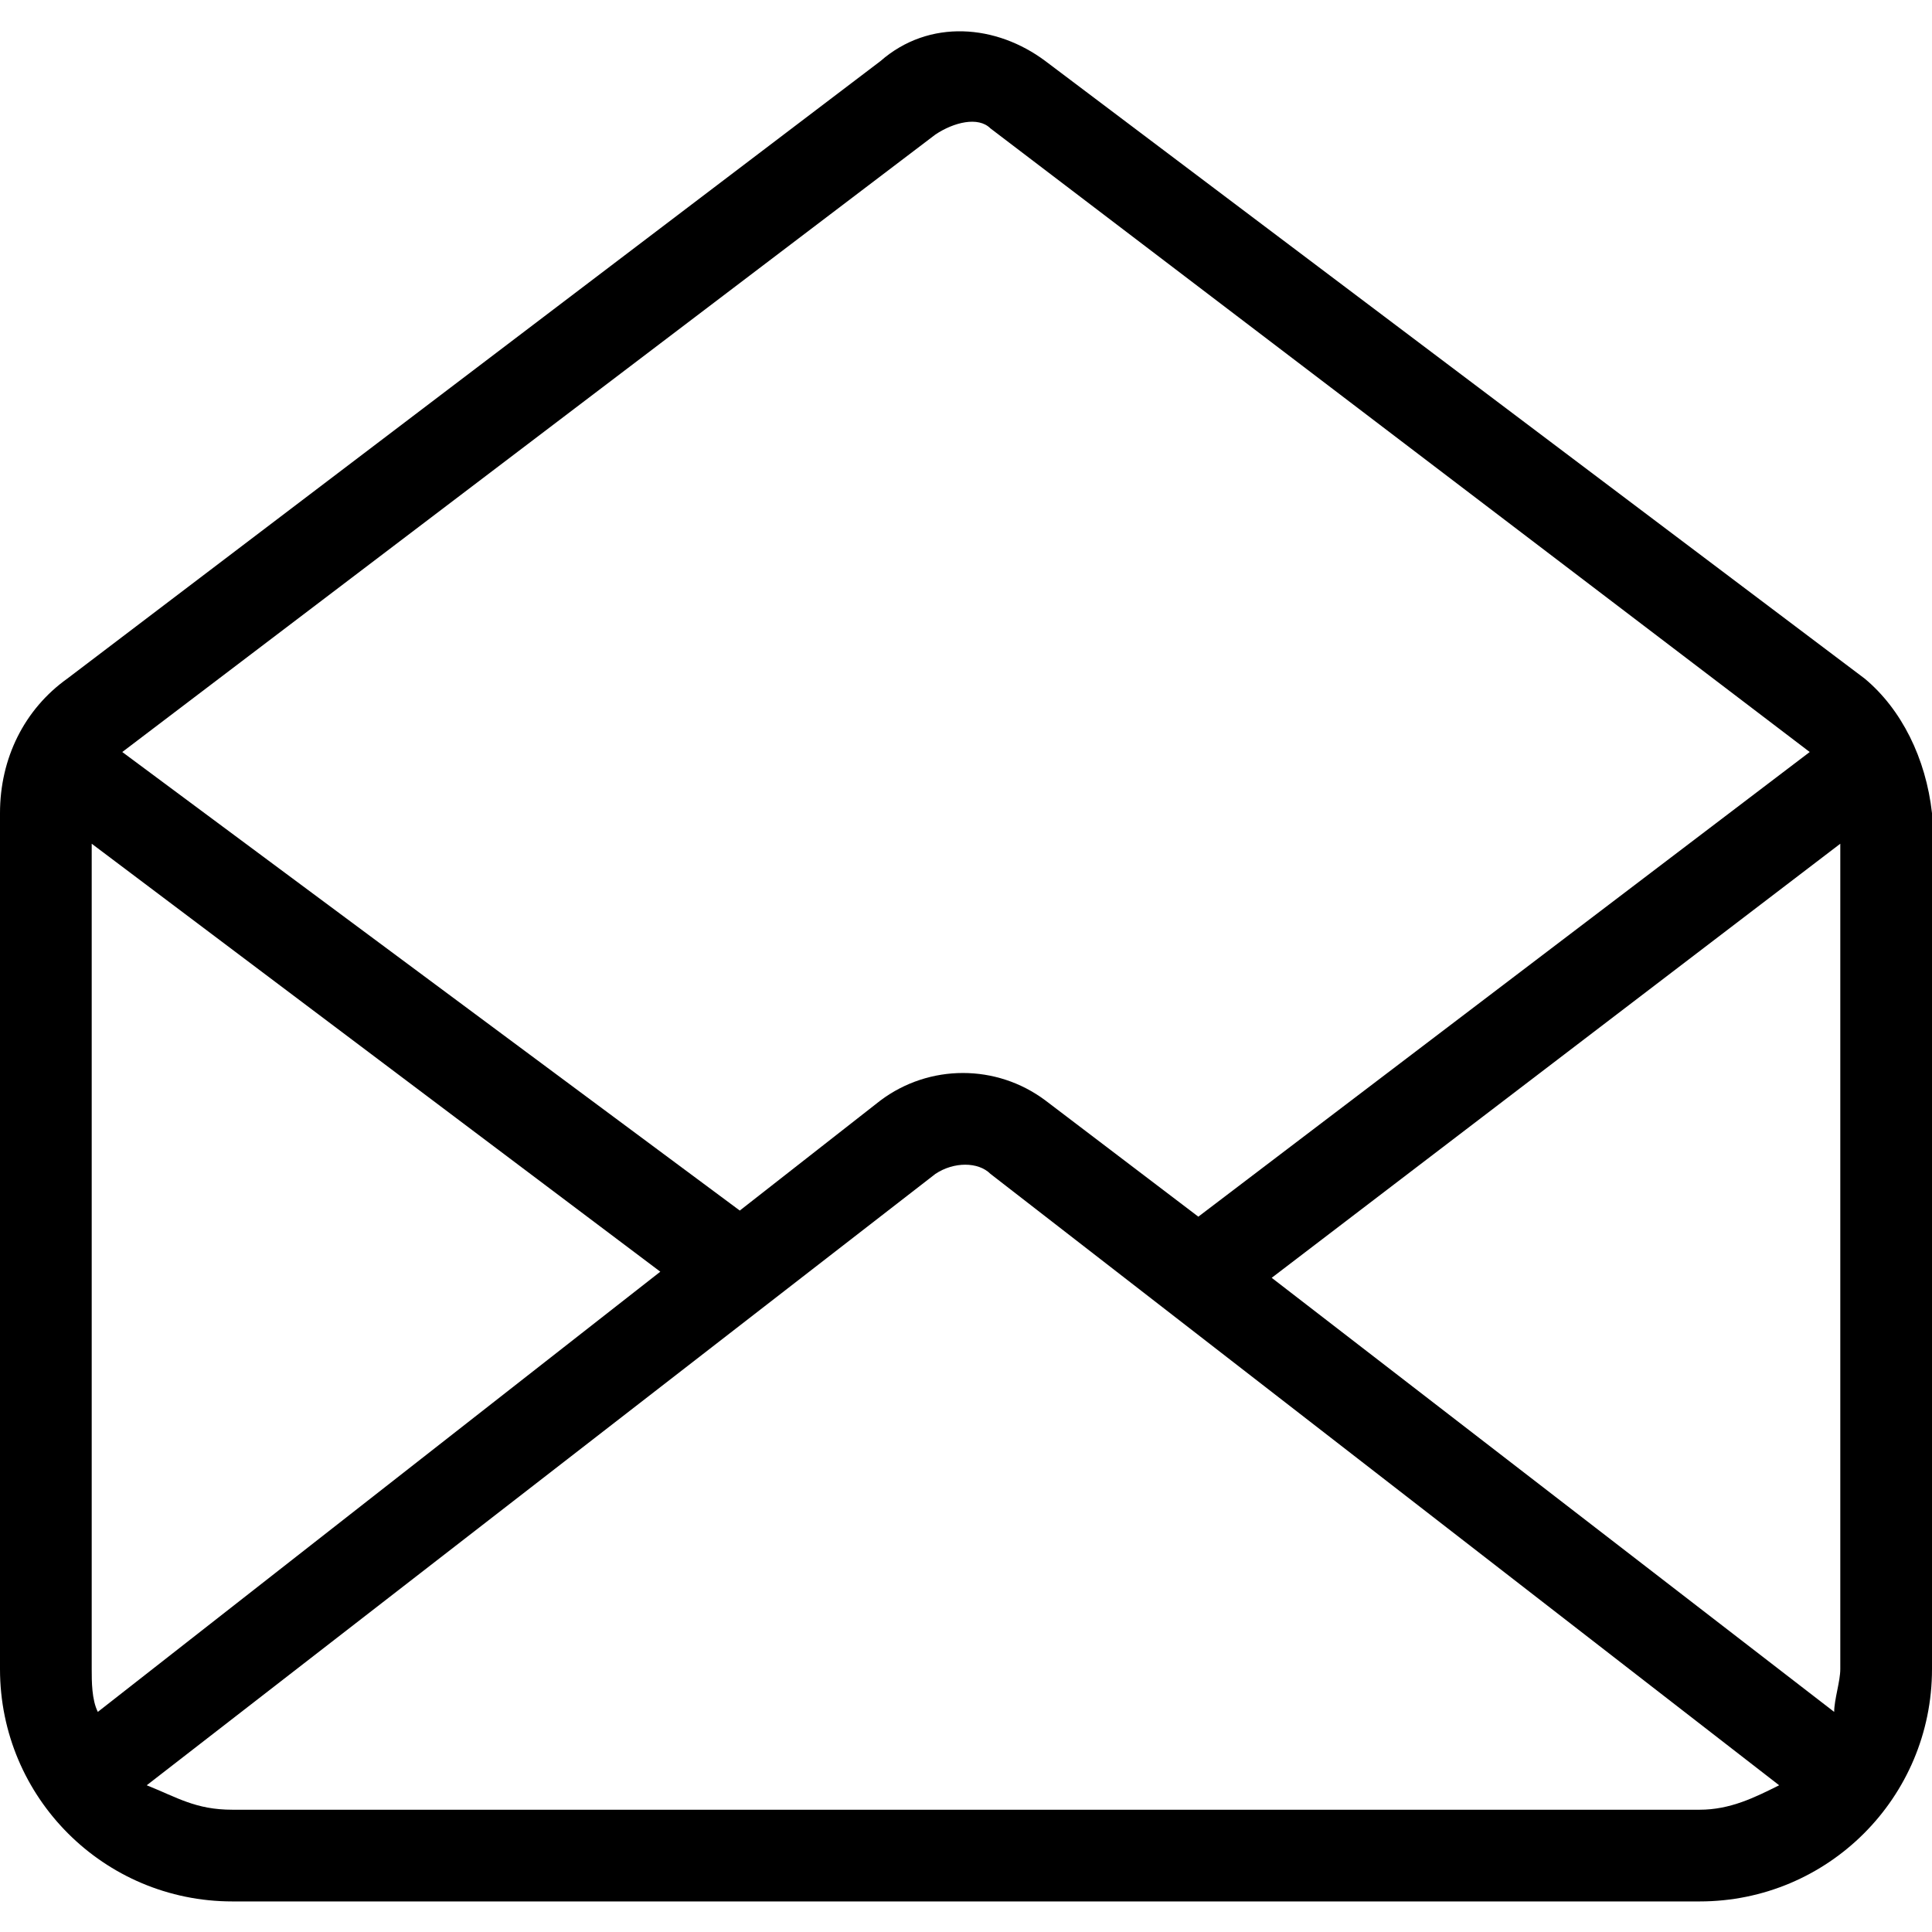
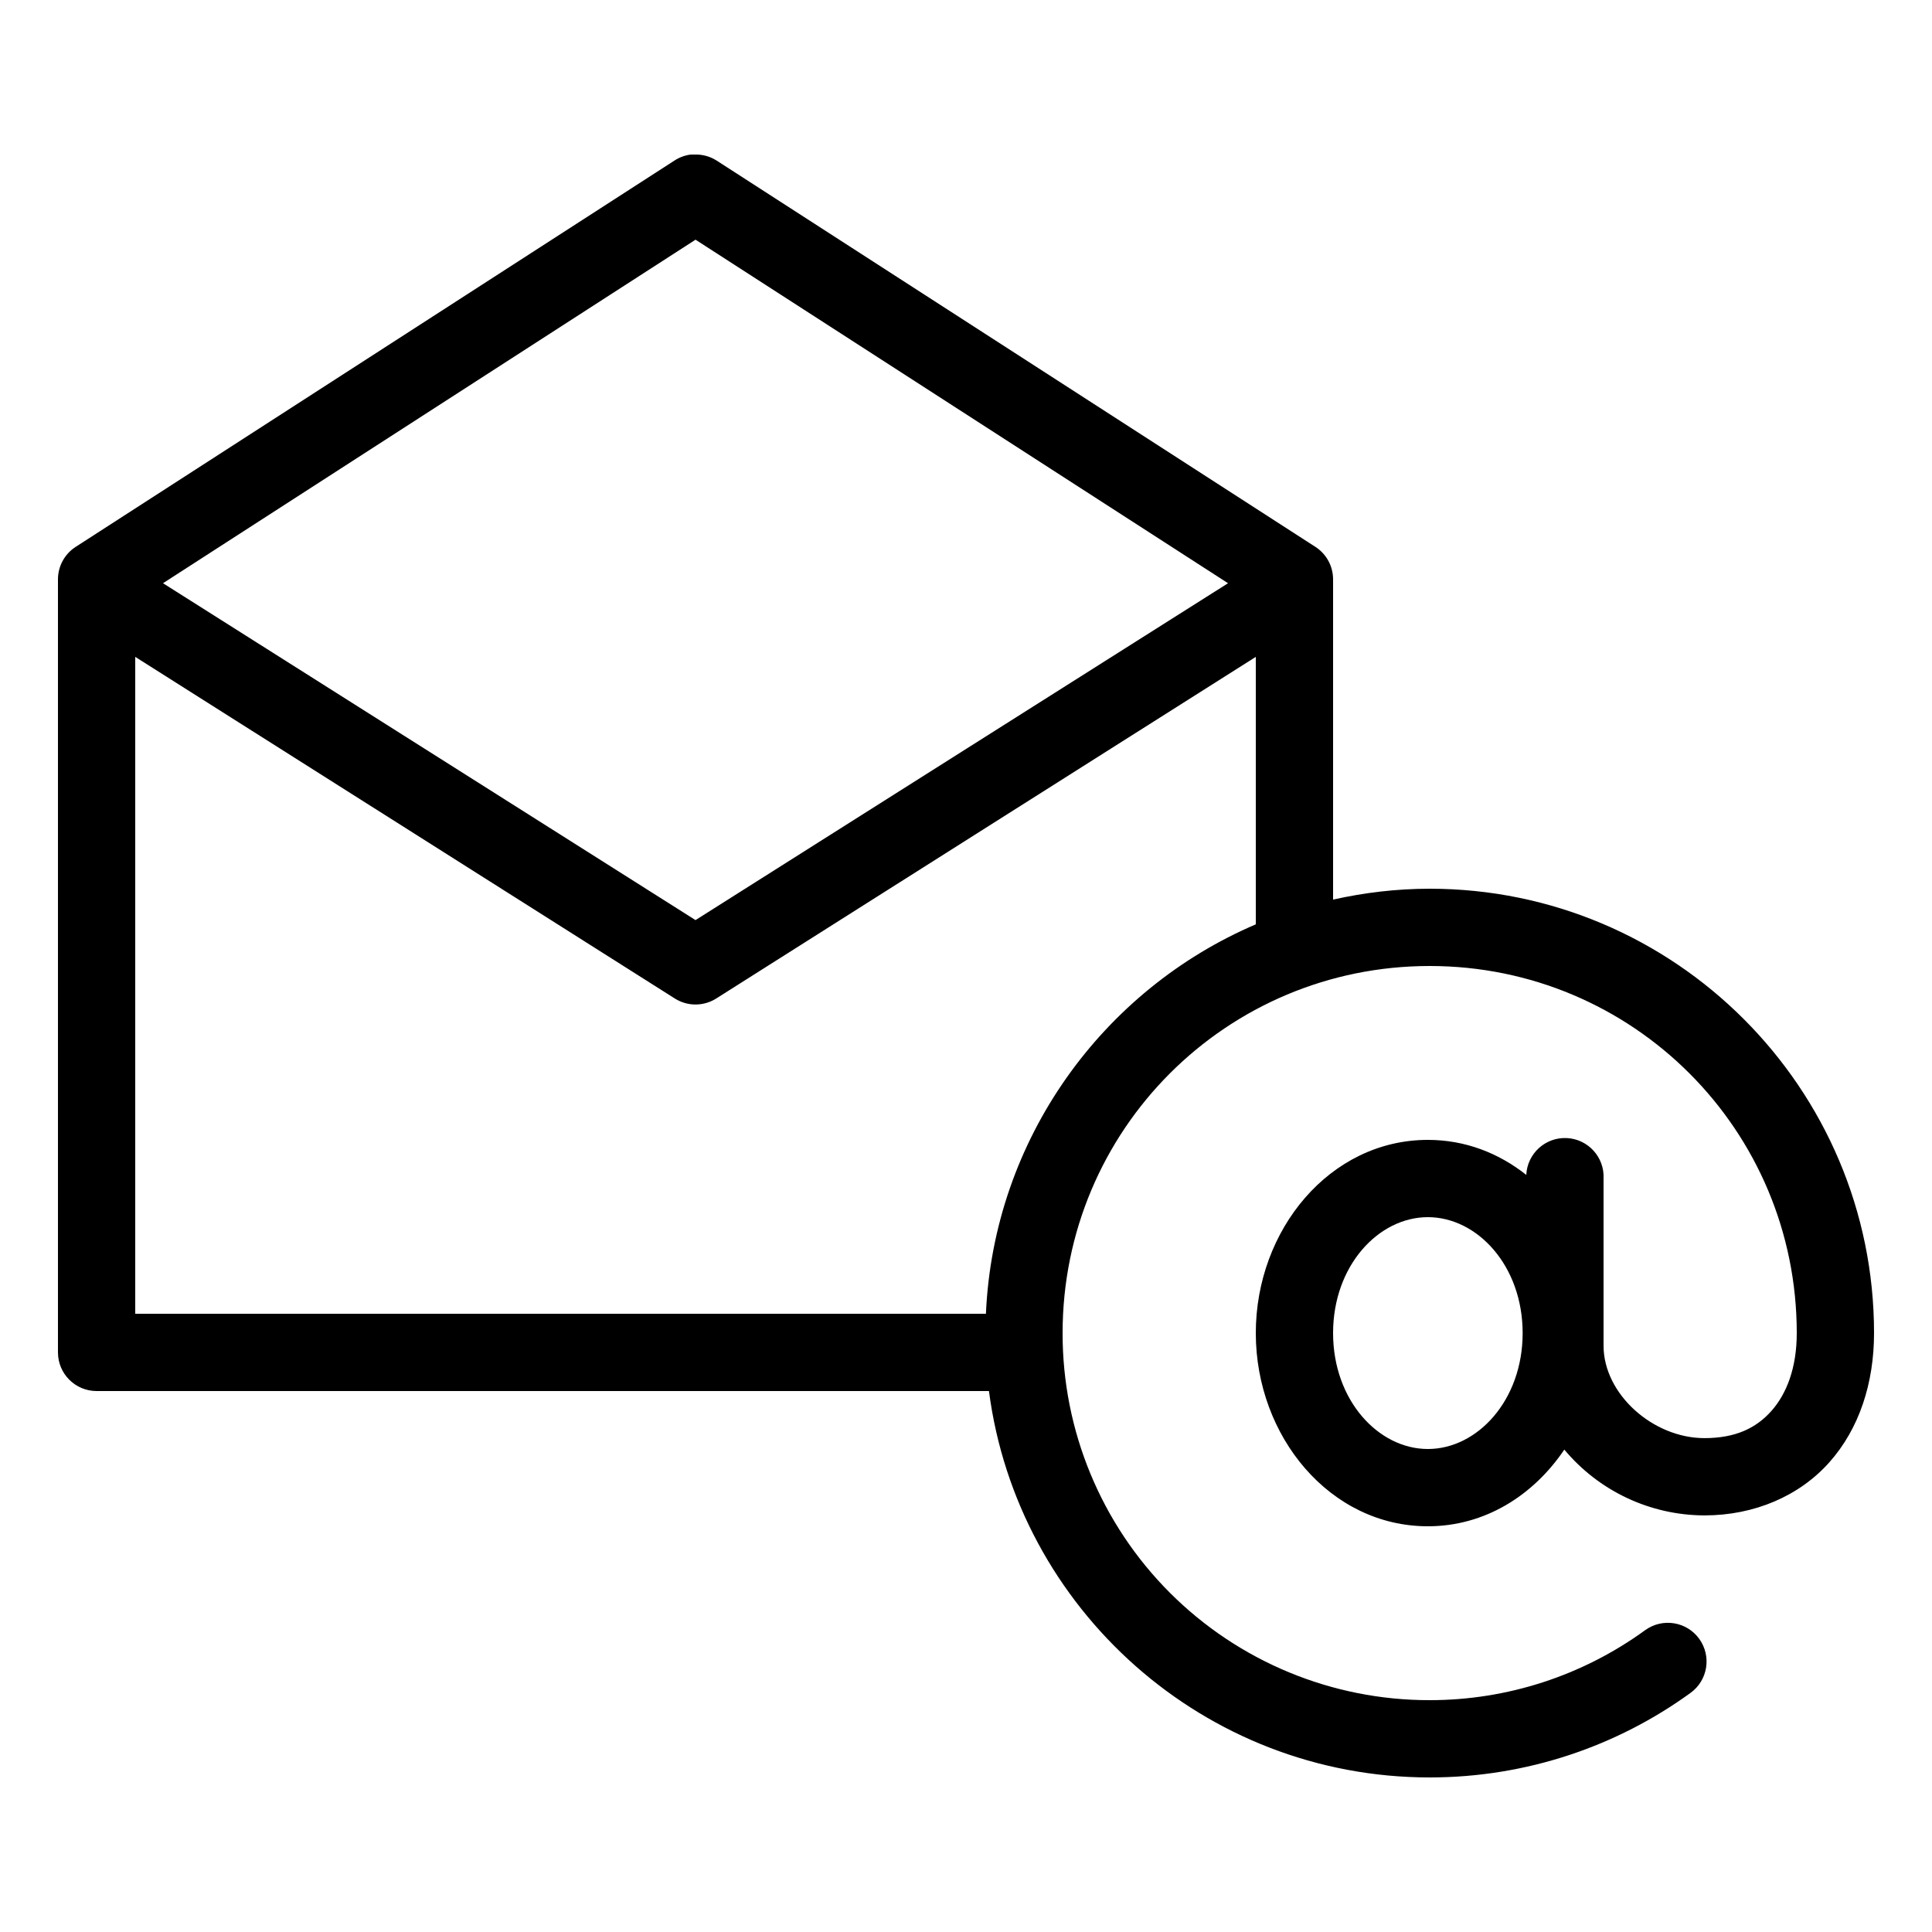
- <svg xmlns="http://www.w3.org/2000/svg" height="100" width="100" viewBox="0 0 316 306" fill-rule="evenodd" clip-rule="evenodd" shape-rendering="geometricPrecision" text-rendering="geometricPrecision" image-rendering="optimizeQuality">
-   <path d="M144 5L11 106c-7 5-11 13-11 22v140c0 21 17 38 38 38h240c21 0 38-17 38-38V128c-1-9-5-17-11-22L171 5c-8-6-19-7-27 0zM15 268V133l93 70-92 72c-1-2-1-5-1-7zm263 23H38c-6 0-9-2-14-4l129-100c3-2 7-2 9 0l129 100c-4 2-8 4-13 4zm23-23c0 2-1 5-1 7l-92-71 93-71v135zM162 16l134 102-100 76-25-19c-8-6-19-6-27 0l-23 18-101-75L153 17c3-2 7-3 9-1z" />
+ <svg xmlns="http://www.w3.org/2000/svg" viewBox="0 0 100 100">
+   <path style="text-indent:0;text-align:start;line-height:normal;text-transform:none;block-progression:tb;marker:none;-inkscape-font-specification:Sans" d="M35.75 8a2 2 0 0 0-.844.313l-31 20A2 2 0 0 0 3 30v40a2 2 0 0 0 2 2h46.188C52.657 83.273 62.332 92 74 92c5.03 0 9.711-1.627 13.5-4.375a2.003 2.003 0 1 0-2.344-3.25A18.94 18.94 0 0 1 74 88a18.97 18.97 0 0 1-19-19c0-10.517 8.483-19 19-19s19 8.483 19 19c0 1.801-.525 3.145-1.313 4.031-.787.886-1.853 1.406-3.468 1.406-2.66 0-5.219-2.281-5.219-4.78V61a2.002 2.002 0 0 0-4-.188C77.57 59.681 75.836 59 73.906 59 68.842 59 65 63.648 65 69s3.842 10 8.906 10c2.95 0 5.46-1.594 7.063-3.969a9.484 9.484 0 0 0 7.25 3.406c2.588 0 4.92-1.006 6.469-2.75C96.237 73.945 97 71.584 97 69c0-12.679-10.321-23-23-23-1.717 0-3.39.204-5 .563V30a2 2 0 0 0-.906-1.688l-31-20A2 2 0 0 0 35.937 8a2 2 0 0 0-.187 0zm.25 4.406l27.563 17.782L36 47.624 8.437 30.187 36 12.407zM7 34l27.938 17.688a2 2 0 0 0 2.124 0L65 34v13.844C57.079 51.229 51.43 58.954 51.031 68H7V34zm66.906 29c2.558 0 4.906 2.516 4.906 6s-2.348 6-4.906 6C71.35 75 69 72.484 69 69s2.349-6 4.906-6z" font-weight="400" color="#000" overflow="visible" font-family="Sans" />
</svg>
